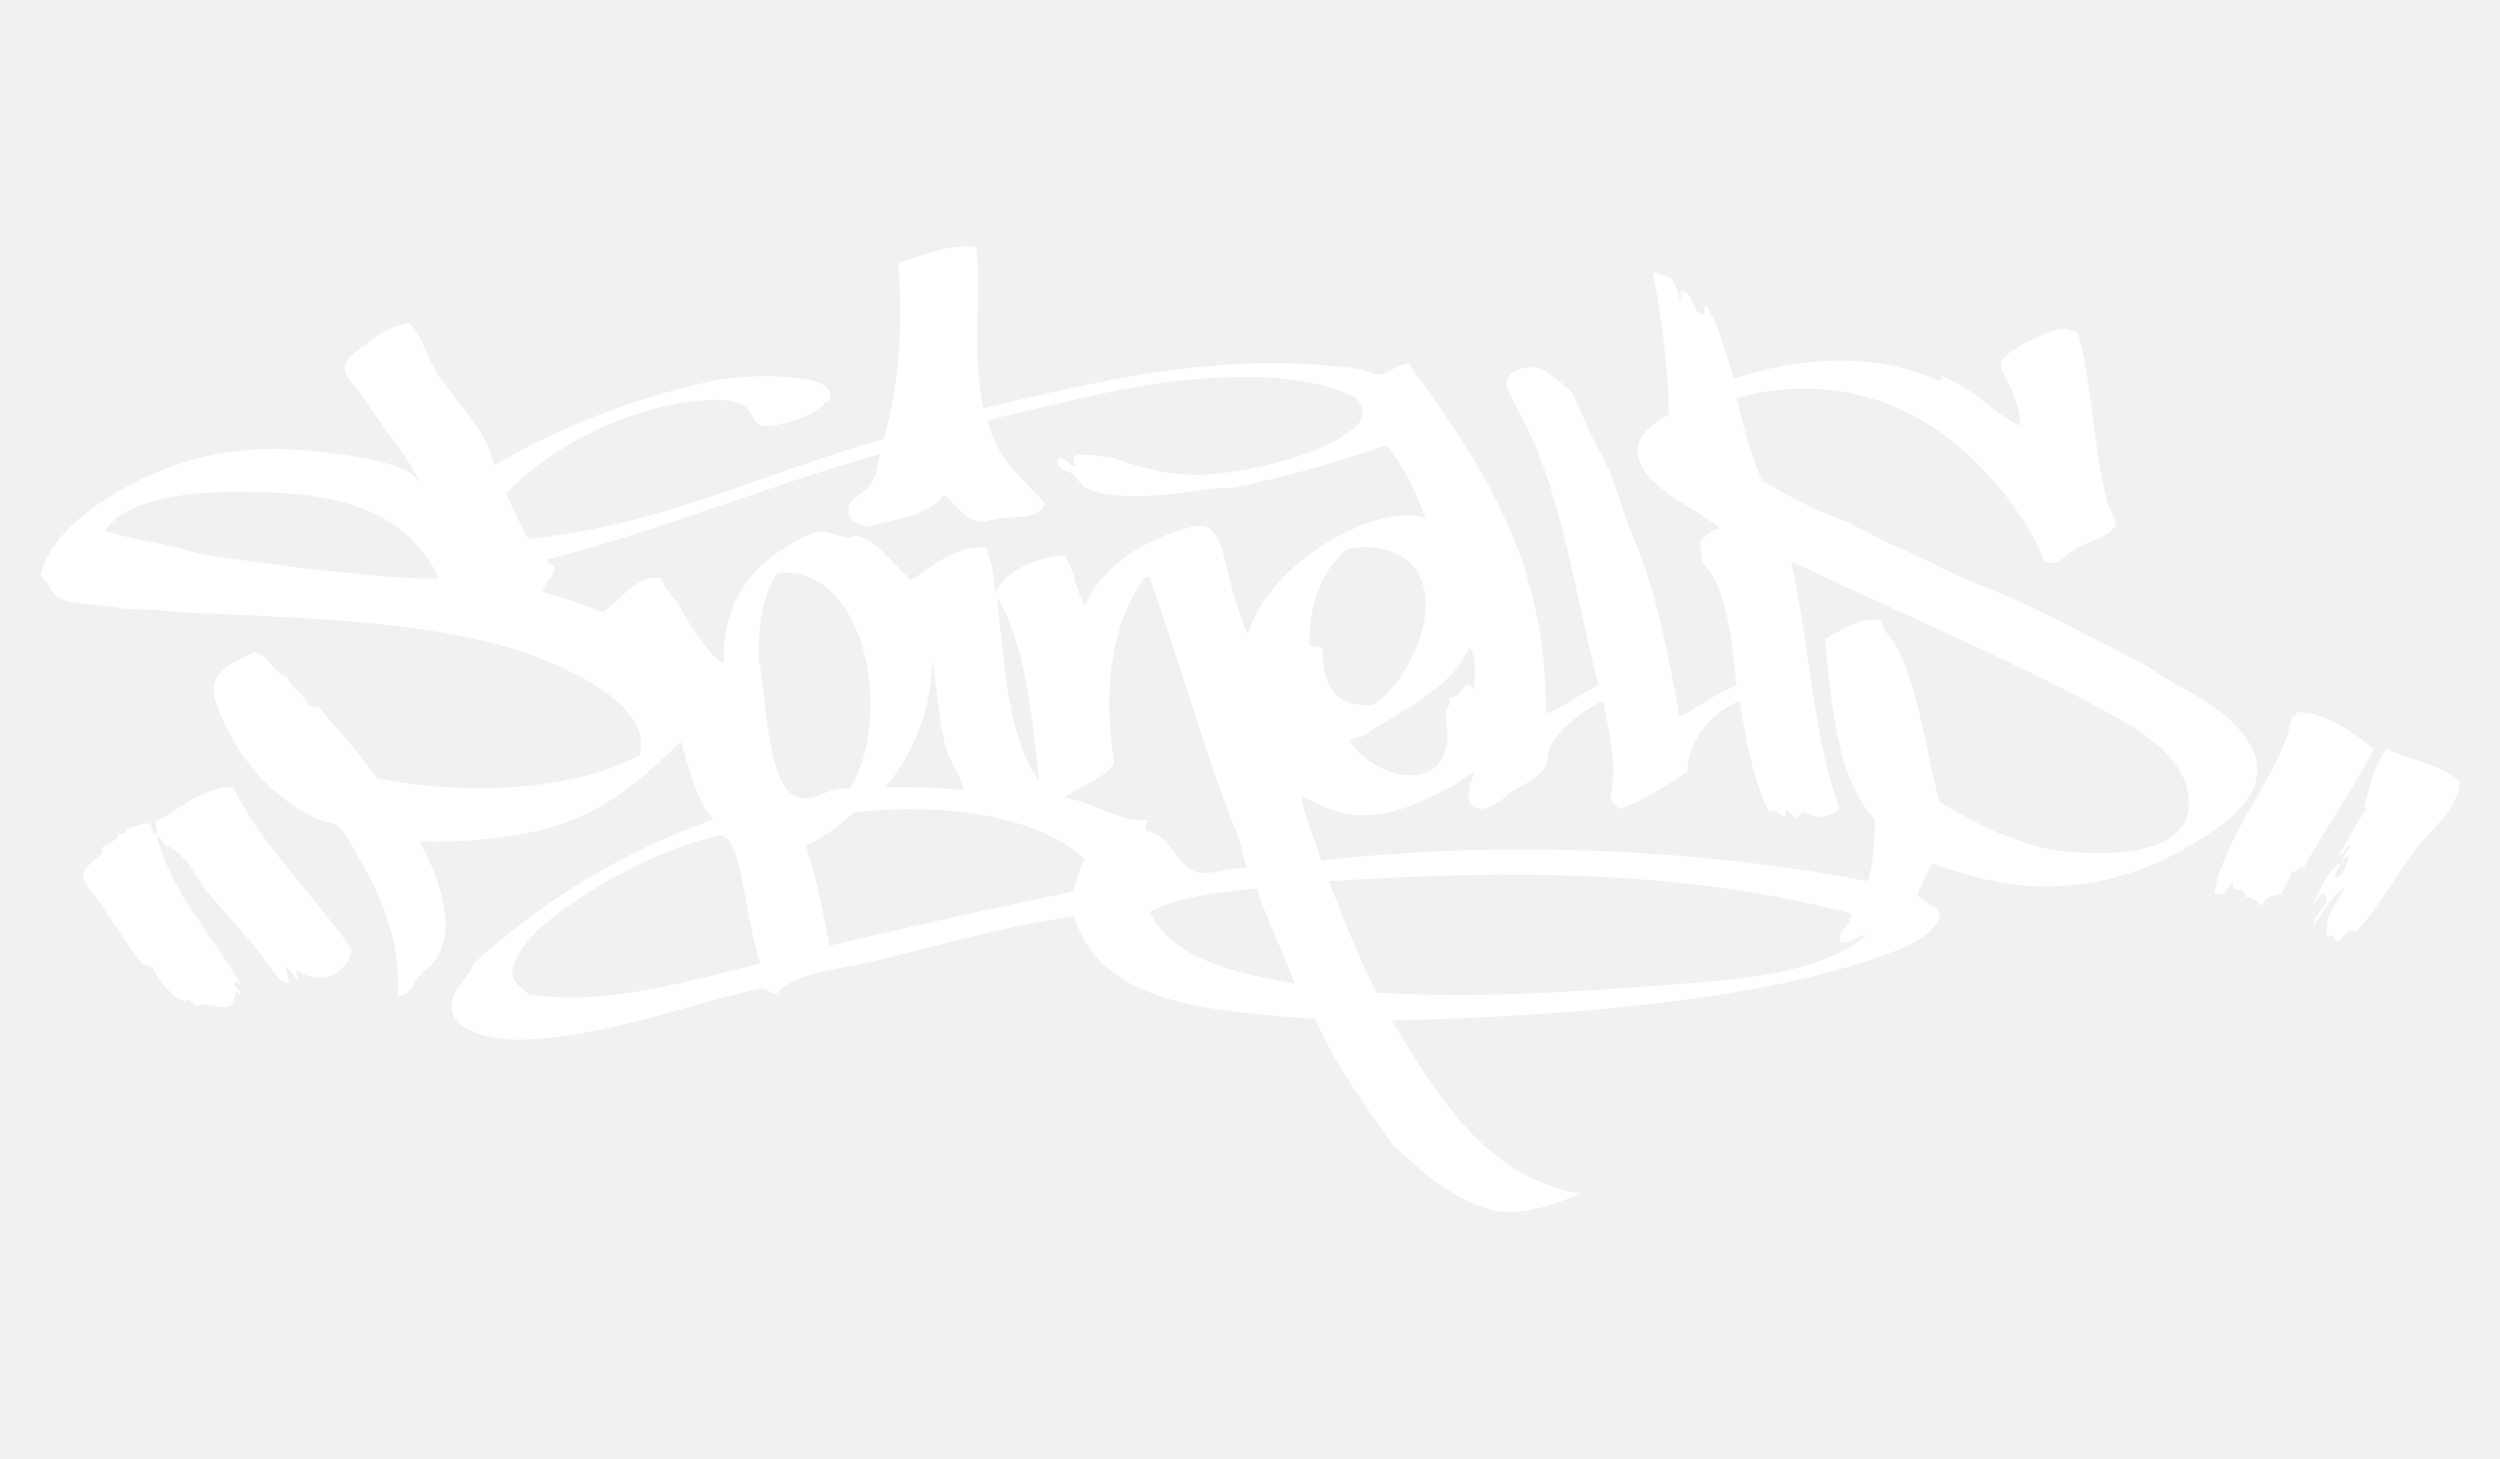
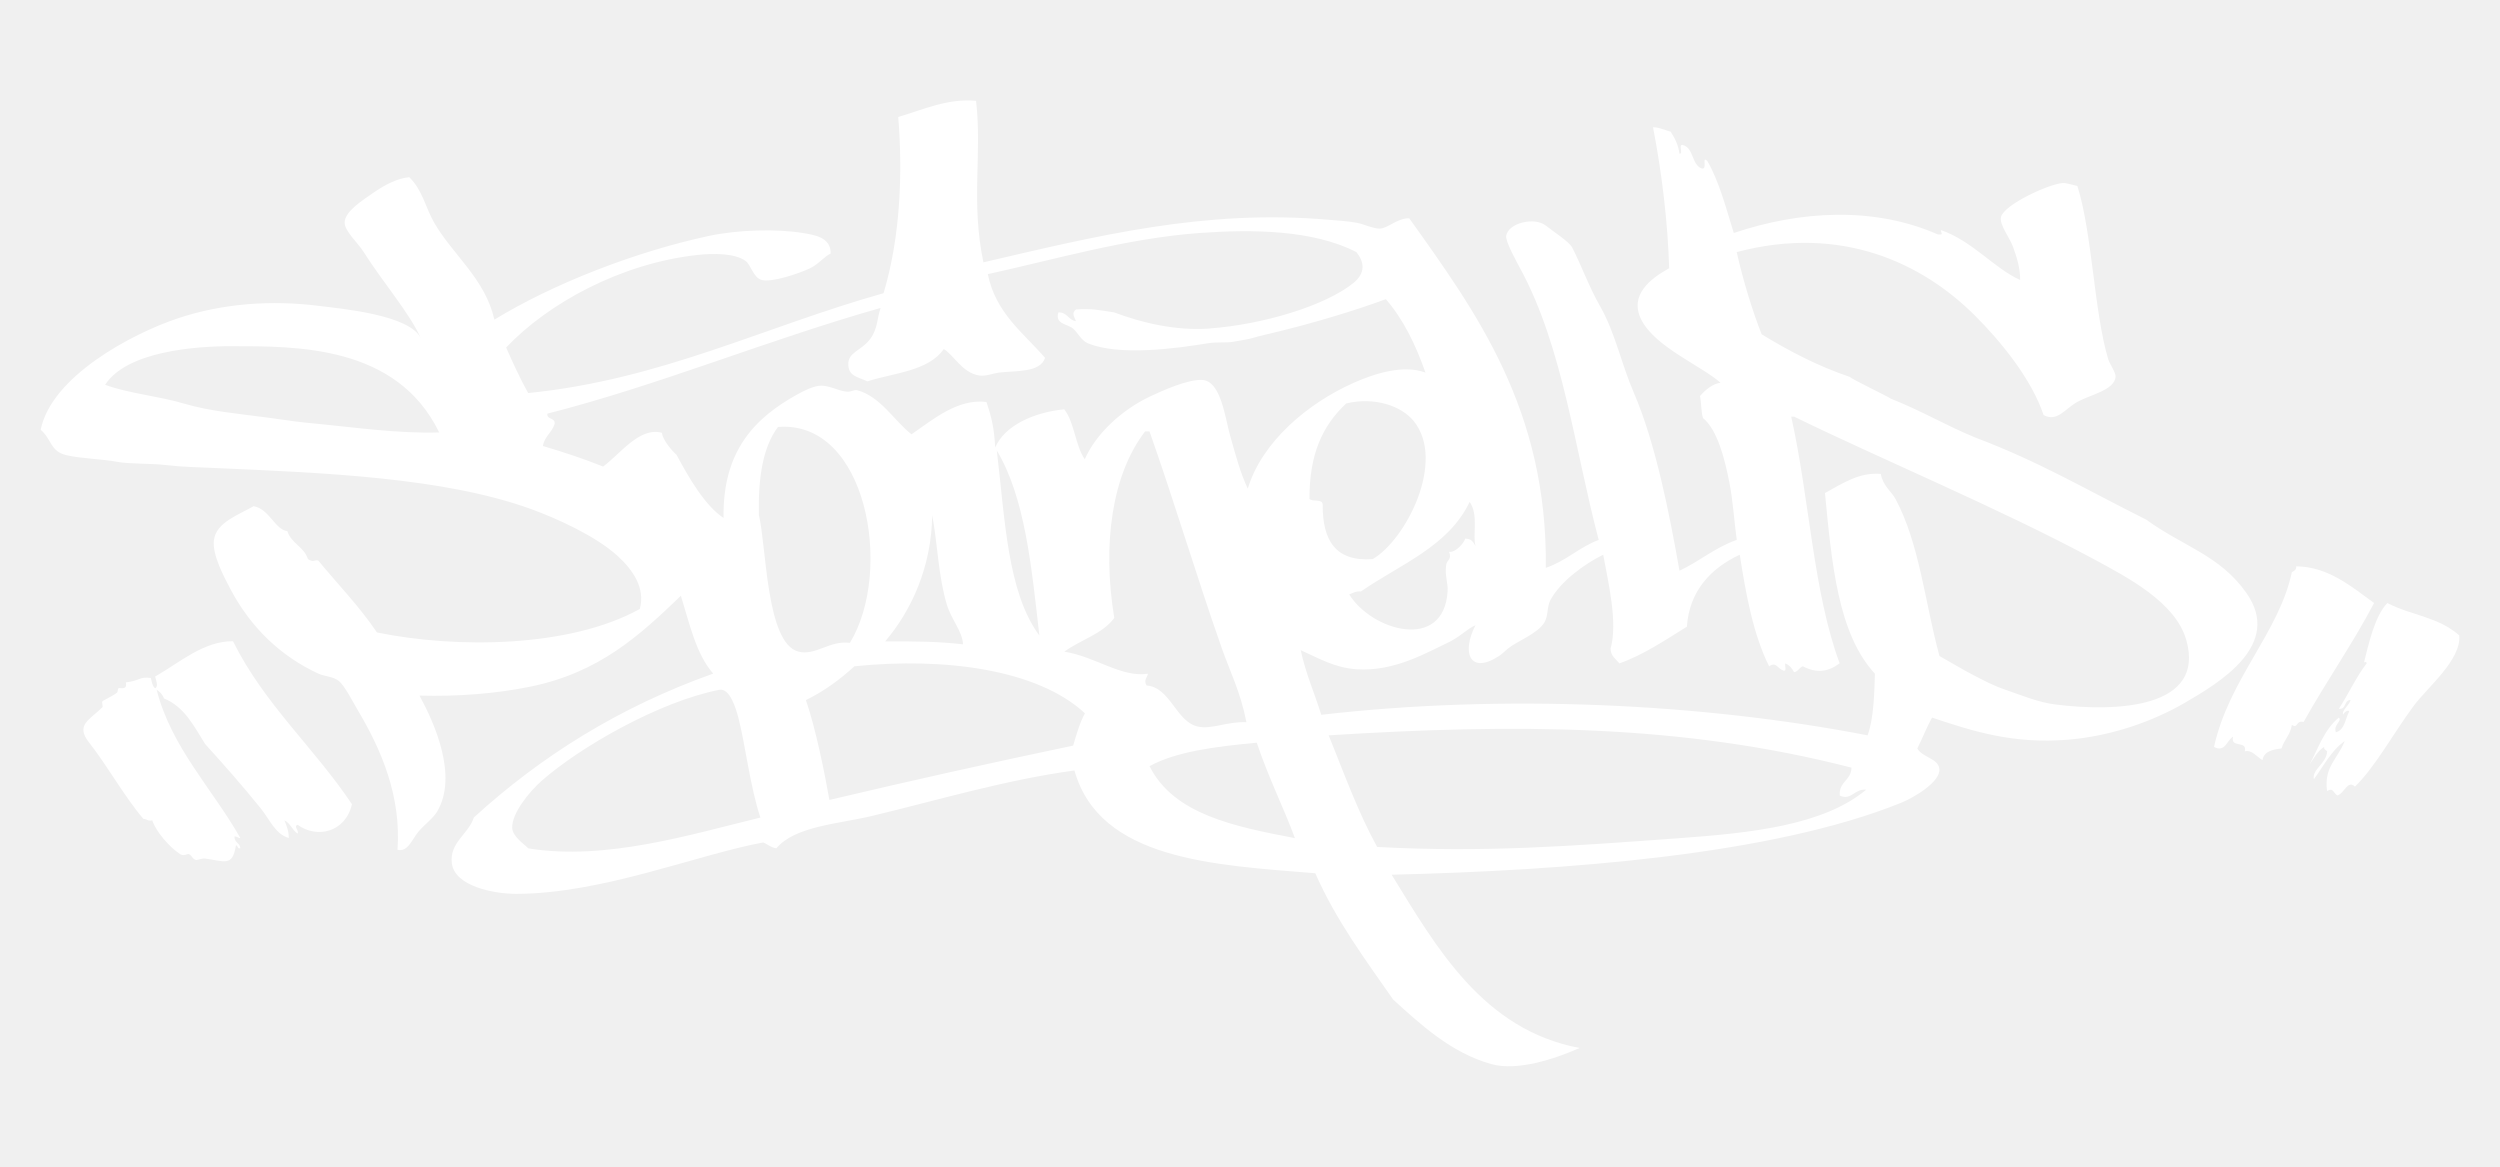
- <svg xmlns="http://www.w3.org/2000/svg" id="Layer_1" data-name="Layer 1" viewBox="0 0 960 560">
+ <svg xmlns="http://www.w3.org/2000/svg" id="Layer_1" data-name="Layer 1" viewBox="0 0 960 448">
  <defs>
    <style>
      .cls-1 {
        fill: #fff;
        fill-rule: evenodd;
      }
    </style>
  </defs>
-   <path class="cls-1" d="m374.81,94.71c2.37,20.59-2.07,38.56,2.82,62.03,43.49-10.14,85.18-20.5,132.52-16.35,3.3.29,7.1.48,10.71,1.13,2.87.51,6.3,2.3,9.02,2.26,2.99-.05,6.82-4.11,11.28-3.95,25.77,36.14,53.09,73.49,52.44,134.21,7.75-2.59,12.78-7.9,20.3-10.72-9.19-34.72-13.72-73.77-29.89-103.76-1.81-3.36-5.96-10.88-5.64-12.97.78-5.08,11.02-7.36,15.23-3.95,2.56,2.08,8.93,6.08,10.15,8.46,3.48,6.76,6.33,14.85,10.72,22.56,5.82,10.22,8.05,21.9,12.97,33.27,8.29,19.18,13.68,46.61,17.48,68.23,7.68-3.6,13.64-8.91,21.99-11.84-.96-6.95-1.42-14.8-2.82-21.99-1.88-9.66-4.76-20.43-10.15-24.81-.74-2.45-.6-5.79-1.13-8.46,2.14-2.5,5.08-4.8,7.89-5.07-7.4-6.56-25.18-13.73-30.45-24.25-4.71-9.39,3.37-15.67,10.71-19.74-.53-17.58-2.78-36.55-6.2-54.13,2.19-.04,3.67.84,6.77,1.69,1.54,2.41,2.94,4.95,3.38,8.46,1.6.09-.47-3.48,1.13-3.38,4.43,1.02,3.44,7.46,7.33,9.02,2.53.77-.12-5.13,2.25-2.82,4.62,7.98,7.16,18.03,10.15,27.63,25.5-8.58,53.8-10.26,78.38.56,2.29.16,1.27-.21,1.13-1.69,12.12,4.16,20.48,14.71,30.45,19.17.04-4.35-1.14-8.41-2.82-12.97-1.22-3.3-5.28-8.36-4.51-11.28,1.23-4.69,18.26-12.6,23.68-12.97,1.42-.1,4.49.91,5.64,1.13,5.71,18.09,6.41,48.54,11.84,66.54.53,1.75,2.98,5.12,2.82,6.77-.51,5.15-9.7,6.82-14.66,9.59-5,2.79-7.64,7.81-12.97,5.08-4.64-13.8-16.24-28.14-26.5-38.35-20.01-19.9-51.03-34.94-91.35-24.25,2.43,10.98,6.29,23.32,9.58,31.58,10.41,6.32,21.33,12.13,33.84,16.35.92.96,14.73,7.55,15.79,8.37,11.99,4.74,21.16,10.32,32.51,14.96,24.56,9.27,41.8,19.61,65.53,31.48,14.36,10.42,28.13,13.57,38.42,28.09,14.18,20-10.36,34.56-23.68,42.29-11.76,6.83-27.55,12.66-44.55,14.1-21.39,1.81-36.8-3.27-52.44-8.46-2.07,3.75-3.69,7.97-5.64,11.84,1.84,3.47,8.06,3.76,8.46,7.89.48,4.99-9.91,11.05-14.66,12.97-49.53,20.05-128.5,26.01-195.67,27.63,17.18,27.91,35.05,59.55,72.18,66.54-9.94,4.38-24.05,8.91-33.83,6.2-15.62-4.32-27.51-15.51-37.78-24.81-10.72-15.41-21.9-30.35-29.89-48.49-39.09-3.16-82.85-5.13-92.48-39.47-26.82,3.66-52.42,11.41-77.82,17.48-12.81,3.06-29.52,3.89-36.65,12.41-2.15-.29-3.31-1.57-5.08-2.25-25.37,4.71-61.74,19.67-94.74,19.74-8.44.02-23.76-2.81-24.81-11.84-.92-7.91,6.45-11.12,8.46-17.48,25.65-23.41,55.73-42.39,91.92-55.26-6.6-7.5-9.07-19.12-12.41-29.89-15.72,15.11-31.24,29.54-58.08,34.96-13.06,2.64-27.46,3.78-42.29,3.38,5.81,10.67,14.83,30.88,6.77,44.55-1.57,2.65-5.17,5.2-7.33,7.89-2.37,2.96-3.99,7.74-7.89,6.77,1.47-20.64-6.23-38.45-15.23-53.57-1.98-3.32-5.09-9.52-7.33-11.28-2.22-1.74-5.54-1.73-7.89-2.82-14.16-6.56-25.91-17.52-33.84-32.7-2.28-4.37-6.96-12.97-6.2-18.61.92-6.8,9.46-9.61,15.23-12.97,6.14,1.11,8.15,9.01,12.97,9.59,1.47,4.73,6.41,5.99,7.89,10.71,2.16,1.48,2.47.2,3.95.56,7.57,9.16,15.82,17.63,22.56,27.63,30.46,6.25,74.05,5.89,100.94-9.02,2.2-8.05-2.72-15.03-8.46-20.3-8.4-7.7-23.54-14.52-33.27-18.05-33.66-12.2-79.97-13.95-121.8-15.79-6.28-.27-12.57-.4-18.61-1.13-5.39-.65-14.17-.37-18.52-1.22-5.49-1.07-14.11-1.25-19.61-2.58-6.19-1.5-5.55-6.12-9.8-9.74,4.16-20.51,34.92-36.8,52.4-42.7,17.4-5.88,36.36-7.17,54.51-4.86,8.26,1.05,35.19,3.4,39.13,12.6-4.08-9.53-14.73-21.74-21.99-33.27-2.36-3.74-7.32-8.02-7.33-11.28-.02-4.34,7.04-8.69,10.71-11.28,4.73-3.32,9.6-5.79,14.1-6.2,5.17,5.01,6.21,11.65,9.58,17.48,7.17,12.4,19.54,21.47,23.12,37.22,22.15-13.54,53.49-25.93,82.33-32.14,11.1-2.39,26.07-2.78,36.09-1.13,4.22.7,10.84,1.55,10.71,7.89-2.17.9-4.69,4.11-7.89,5.64-4.32,2.06-14.78,5.56-18.61,4.51-3.23-.89-4.12-5.85-6.2-7.33-4.06-2.88-11.89-3-18.61-2.26-29.14,3.23-57.14,18.44-73.31,35.53,2.65,6,5.36,11.94,8.46,17.48,51.04-5.11,90.41-25.4,136.46-38.34,6.5-21.56,7.39-46.26,5.64-67.67,9.78-2.88,19.01-7.22,29.89-6.2m89.66,87.41c20.53-1.49,44.57-8.77,55.26-17.48,4.73-3.85,4.18-8.06,1.13-11.84-16.66-8.58-40.03-8.81-60.34-7.33-27.89,2.03-55.82,10.25-81.2,15.79,3.06,14.99,13.6,22.49,21.99,32.14-1.88,5.78-11.29,4.89-17.48,5.64-2.88.35-5.2,1.56-7.89,1.13-6.46-1.04-9.74-7.92-13.54-10.15-5.84,8.53-19.59,9.24-29.32,12.41-3.86-1.77-7.06-2.01-7.33-6.2-.33-5.08,4.97-5.4,8.46-10.15,2.9-3.95,2.52-7.8,3.95-11.84-43.51,12.32-85,29.65-128,40.6-.19,2.44,3.13,1.39,2.82,3.95-1.03,3.3-3.89,4.75-4.51,8.46,7.97,2.37,15.75,4.92,23.12,7.9,6.65-4.88,13.97-15.31,22.56-12.97.29,2.48,3.25,6.29,5.64,8.46,4.79,8.94,10.92,19.51,18.05,24.25-.42-25.96,12.22-38.5,28.2-47.37,2.37-1.31,5.82-3.08,8.46-3.38,3.67-.42,7.15,1.93,10.71,2.26,1.61.15,2.73-.88,3.95-.56,8.93,2.33,14.29,11.84,20.86,16.92,8.45-5.84,17.84-13.77,28.76-12.41,1.98,5.8,2.93,9.73,3.38,17.48,3.63-8.51,15.04-13.55,26.5-14.66,3.99,5.04,4.2,13.85,7.89,19.17,4.25-9.67,14.06-18.97,25.38-24.25,4.22-1.97,14.13-6.51,19.74-6.2,7.21.4,8.76,14.56,10.71,21.43,2.29,8.04,3.93,14.35,6.77,20.3,5.42-17.95,22.94-32.73,40.6-40.6,8.07-3.6,19.15-7.13,27.63-3.95-3.77-10.71-8.48-20.46-15.22-28.2-12.63,4.68-28.32,9.26-41.17,12.41-4.24,1.04-6.44,1.46-10.46,2.63-1.39.41-5.54,1.06-7.02,1.32-2.72.47-6.29.02-9.58.56-12.74,2.1-34.27,4.95-46.24,0-2.46-1.01-4.16-4.47-5.64-5.64-2.38-1.89-6.98-1.64-5.64-6.2,3.47-.09,3.8,2.96,6.77,3.38-.7-1.74-1.79-3.11,0-4.51,6.3-.47,9.08.33,14.66,1.13,10.46,3.94,23.58,7.15,36.65,6.2m-375.56,6.77c-13.77,0-40.21,1.91-48.57,14.84,9.38,3.39,20.55,4.31,30.35,7.22,10.23,3.03,21.51,3.93,32.12,5.38,11.01,1.5,10.12,1.54,21.16,2.58,10.51.99,28.9,3.61,44.66,3.11-16.28-33.55-54.89-33.12-79.72-33.12m438.16,81.77c12.73-7.35,28.24-37.59,15.79-53.01-4.71-5.82-15.07-9.41-25.94-6.77-9.26,8.66-14.16,19.69-14.1,36.65,1.18,1.27,5.08-.19,5.08,2.26-.1,13.45,4.77,21.92,19.17,20.86m179.32,40.04c-4.51,3.3-8.78,3.88-14.1,1.13-1.47.41-1.73,2.03-3.38,2.25-.78-1.47-1.79-2.72-3.38-3.38-.31.82.66,2.92-.56,2.82-2.63-.86-2.88-3.62-5.64-1.69-6.02-12.02-8.86-27.23-11.28-42.86-11.05,5.11-19.42,13.99-20.3,27.63-8.45,5.25-16.93,10.96-25.94,14.1-1.32-1.69-3.28-2.73-3.38-5.64,2.86-9.93-.89-25.56-2.82-36.09-7.26,3.57-16.54,10.35-20.3,17.48-1.34,2.54-.74,5.87-2.25,8.46-2.6,4.44-10.44,7.15-14.1,10.15-1.12.92-2.06,1.96-3.38,2.82-11.07,7.2-14.52-1.1-9.02-11.84-3.58,1.68-4.5,3.37-9.58,6.2-8.97,4.22-21.44,11.71-36.09,10.72-8.46-.57-14.72-4.34-21.43-7.33,1.91,8.99,5.31,16.5,7.89,24.81,69.85-8.05,146.2-4.44,209.77,7.89,2.41-6.2,2.64-17.08,2.82-23.68-14.2-15.31-16.58-42.44-19.17-69.36,7.02-3.88,13.37-8.08,21.43-7.33.87,4.65,4.03,6.61,5.64,9.58,9.32,17.28,11.43,40.57,16.91,60.34,3.82,2.1,8.8,5.18,13.39,7.52,3.8,1.94,7.08,3.77,11.99,5.45,6.53,2.24,12.56,4.81,19.18,5.64,23.4,2.94,57.73,1.48,50.19-24.81-4.14-14.44-22.32-23.89-35.53-31.02-35.79-19.29-81.97-38.53-115.03-54.7h-1.13c7.08,31.78,8.41,67.24,18.61,94.74m-407.7-90.79c-5.89,7.83-7.63,19.81-7.33,33.84,2.93,11.77,2.72,49.32,15.22,52.44,6.61,1.65,11.8-4.37,19.74-3.38,16.75-27.48,6.58-85.69-27.63-82.89m170.3,84.59c-9.74-27.77-17.97-55.52-27.63-82.89h-1.69c-12.73,16.54-16.51,43.37-11.84,71.62-4.51,6.21-13.02,8.41-19.18,12.97,11.87,1.83,21.92,10.04,32.14,8.46-.51,1.78-1.7,2.48-.56,4.51,9.23.72,11.28,13.95,19.74,15.79,5.4,1.17,11.2-2.02,18.61-1.69-2.34-11.81-6.27-19.3-9.59-28.76m-69.92-4.51c-3-26.14-5.43-52.84-16.35-71.05,3.15,25.98,3.97,54.3,16.35,71.05m123.49-16.92c-2.07-.19-3.13.63-4.51,1.13,8.73,14.07,36.3,21.95,37.78-1.13.22-3.42-1.14-5.91-.56-10.15.28-2.07,2.3-2.1,1.13-5.08,2.4.38,5.69-3.26,6.2-5.08,2.21.13,2.72.75,3.95,2.82-1.21-3.99,1.26-11.99-2.26-16.92-8.16,17.21-26.76,23.99-41.73,34.4m-182.7,19.17c11.59-.02,20.04,0,29.89,1.13-.24-5.04-4.39-9.29-6.2-15.23-3.28-10.71-3.59-23.67-5.64-34.4-.22,19.82-7.97,36.67-18.04,48.49m-11.84,9.59c-5.5,5.02-11.54,9.51-18.61,12.97,3.91,11.34,7.28,28.53,9.02,38.34,30.84-7.32,62.06-14.26,93.61-20.87,1.27-4.36,2.53-8.75,4.51-12.41-18.07-16.8-53.81-21.62-88.53-18.04m-44.55,19.74c-.96-3.67-3.31-11.5-7.33-10.71-23.09,4.54-53.52,21.99-68.23,34.96-4.73,4.17-11.49,12.48-11.28,18.04.13,3.38,4.63,6.27,6.2,7.89,29.69,4.8,62.15-5.28,89.1-11.84-3.88-11.48-5.85-28.37-8.46-38.34m226.69,6.77c5.9,14.59,11.32,29.66,18.61,42.86,41.31,2.23,74.64-.36,116.16-3.38,26.92-1.96,55.15-4.82,71.62-18.61-4.5-.46-5.78,4.35-10.15,2.25-.37-5.44,4.41-5.74,4.51-10.71-65.33-16.84-129.67-16.86-200.75-12.41m-68.8,11.84c9.3,18.52,32.48,23.16,55.83,27.63-4.06-11.04-10.18-23.29-14.66-36.65-15.82,1.5-30.9,3.37-41.17,9.02" />
-   <path class="cls-1" d="m911.65,287.56c-8.36,15.89-18.39,30.11-27.07,45.68-3.12-.75-2.01,2.72-4.51,1.13-.54,3.79-2.97,5.68-3.95,9.02-2.47.38-6.76.72-7.33,4.51-2.32-1.36-4-4.05-6.77-3.39,1.01-4.39-5.71-1.05-4.51-5.64-2.37,1.34-3.07,6.23-7.33,3.95,5.72-26.03,24.99-43.94,29.89-67.1.82-.49,1.79-.85,1.69-2.25,12.39.1,21.57,8.08,29.89,14.1" />
-   <path class="cls-1" d="m900.37,340.57c-5.19,3.64-8.09,9.58-11.84,14.66-.81-3.83,4.87-6.02,5.08-10.71-.37-.57-1.3-.58-1.13-1.69-2.58,1.56-3.95,4.33-5.64,6.77,3.13-5.61,5.51-13.35,11.28-18.05,1.38,1.42-2.22,2.63-1.13,5.64,3.41-.92,3.55-5.1,5.07-7.89-.05-1.07-2.2.35-2.25,1.13-.85-1.44,2.36-3.63,2.82-5.64-2.63,0-1.5,3.77-4.51,3.38,3.72-5.69,6.61-12.18,10.71-17.48-.14-.71-1.12-.57-1.13,0,1.89-7.48,4.11-17.92,9.02-23.12,9.76,4.96,19.45,5.24,27.63,12.41.84,9.4-12.11,19.83-17.48,27.07-8.04,10.82-14.52,23.13-22.56,31.01-2.89-2.72-4,2.61-6.77,3.39-1.5-.87-1.54-3.2-3.95-1.69-1.27-9.28,4.03-12.2,6.77-19.17" />
-   <path class="cls-1" d="m135.15,364.82c-2.49,10.81-13.48,13.32-20.87,7.89-1.71.7.61,1.94,0,3.38-2.08-1.3-2.77-4-5.07-5.08.81,2.01,1.68,3.96,1.69,6.77-5.19-1.46-7.31-7.05-10.71-11.28-6.83-8.5-14.25-16.88-21.43-24.81-4.28-6.81-7.89-14.28-15.79-17.48-.54-1.52-1.58-2.55-2.82-3.38,5.61,22.18,21.44,38.08,32.14,56.96-1.01.07-1.19-.69-2.25-.56-.12,2.37,2.14,2.37,2.25,4.51-1.25.31-.8-1.08-1.69-1.13-1.31,8.37-4.32,6.07-11.84,5.08-1.09-.15-3.05.62-3.38.56-1.48-.27-1.66-1.77-2.82-2.26-.56-.24-1.95.93-3.38,0-4.23-2.73-9.37-8.82-10.71-12.97-1.73.41-2.06-.57-3.39-.56-6.92-7.97-14.19-20.91-20.86-29.32-5.37-6.76.15-8.64,5.07-13.53.38-.38-.31-1.8,0-2.26.32-.46,3.92-1.97,5.64-3.38.35-.29.28-1.49.56-1.69.51-.35,3.54,1.02,2.82-2.25,5.21-.53,5.24-2.3,9.59-1.69.44,1.44.56,3.2,1.69,3.95,1.45-.77.13-3.45,0-4.51,9.21-5.24,18.7-13.71,29.89-13.54,11.96,24.13,31.22,40.96,45.68,62.59" />
+   <path class="cls-1" d="m374.81,38.71c2.37,20.59-2.07,38.56,2.82,62.03,43.49-10.14,85.18-20.5,132.52-16.35,3.3.29,7.1.48,10.71,1.13,2.87.51,6.3,2.3,9.02,2.26,2.99-.05,6.82-4.11,11.28-3.95,25.77,36.14,53.09,73.49,52.44,134.21,7.75-2.59,12.78-7.9,20.3-10.72-9.19-34.72-13.72-73.77-29.89-103.76-1.81-3.36-5.96-10.88-5.64-12.97.78-5.08,11.02-7.36,15.23-3.95,2.56,2.08,8.93,6.08,10.15,8.46,3.48,6.76,6.33,14.85,10.72,22.56,5.82,10.22,8.05,21.9,12.97,33.27,8.29,19.18,13.68,46.61,17.48,68.23,7.68-3.6,13.64-8.91,21.99-11.84-.96-6.95-1.42-14.8-2.82-21.99-1.88-9.66-4.76-20.43-10.15-24.81-.74-2.45-.6-5.79-1.13-8.46,2.14-2.5,5.08-4.8,7.89-5.07-7.4-6.56-25.18-13.73-30.45-24.25-4.71-9.39,3.37-15.67,10.71-19.74-.53-17.58-2.78-36.55-6.2-54.13,2.19-.04,3.67.84,6.77,1.69,1.54,2.41,2.94,4.95,3.38,8.46,1.6.09-.47-3.48,1.13-3.38,4.43,1.02,3.44,7.46,7.33,9.02,2.53.77-.12-5.13,2.25-2.82,4.62,7.98,7.16,18.03,10.15,27.63,25.5-8.58,53.8-10.26,78.38.56,2.29.16,1.27-.21,1.13-1.69,12.12,4.16,20.48,14.71,30.45,19.17.04-4.35-1.14-8.41-2.82-12.97-1.22-3.3-5.28-8.36-4.51-11.28,1.23-4.69,18.26-12.6,23.68-12.97,1.42-.1,4.49.91,5.64,1.13,5.71,18.09,6.41,48.54,11.84,66.54.53,1.75,2.98,5.12,2.82,6.77-.51,5.15-9.7,6.82-14.66,9.59-5,2.79-7.64,7.81-12.97,5.08-4.64-13.8-16.24-28.14-26.5-38.35-20.01-19.9-51.03-34.94-91.35-24.25,2.43,10.98,6.29,23.32,9.58,31.58,10.41,6.32,21.33,12.13,33.84,16.35.92.96,14.73,7.55,15.79,8.37,11.99,4.74,21.16,10.32,32.51,14.96,24.56,9.27,41.8,19.61,65.53,31.48,14.36,10.42,28.13,13.57,38.42,28.09,14.18,20-10.36,34.56-23.68,42.29-11.76,6.83-27.55,12.66-44.55,14.1-21.39,1.81-36.8-3.27-52.44-8.46-2.07,3.75-3.69,7.97-5.64,11.84,1.84,3.47,8.06,3.76,8.46,7.89.48,4.99-9.91,11.05-14.66,12.97-49.53,20.05-128.5,26.01-195.67,27.63,17.18,27.91,35.05,59.55,72.18,66.54-9.94,4.38-24.05,8.91-33.83,6.2-15.62-4.32-27.51-15.51-37.78-24.81-10.72-15.41-21.9-30.35-29.89-48.49-39.09-3.16-82.85-5.13-92.48-39.47-26.82,3.66-52.42,11.41-77.82,17.48-12.81,3.06-29.52,3.89-36.65,12.41-2.15-.29-3.31-1.57-5.08-2.25-25.37,4.71-61.74,19.67-94.74,19.74-8.44.02-23.76-2.81-24.81-11.84-.92-7.91,6.45-11.12,8.46-17.48,25.65-23.41,55.73-42.39,91.92-55.26-6.6-7.5-9.07-19.12-12.41-29.89-15.72,15.11-31.24,29.54-58.08,34.96-13.06,2.64-27.46,3.78-42.29,3.38,5.81,10.67,14.83,30.88,6.77,44.55-1.57,2.65-5.17,5.2-7.33,7.89-2.37,2.96-3.99,7.74-7.89,6.77,1.47-20.64-6.23-38.45-15.23-53.57-1.98-3.32-5.09-9.52-7.33-11.28-2.22-1.74-5.54-1.73-7.89-2.82-14.16-6.56-25.91-17.52-33.84-32.7-2.28-4.37-6.96-12.97-6.2-18.61.92-6.8,9.46-9.61,15.23-12.97,6.14,1.11,8.15,9.01,12.97,9.59,1.47,4.73,6.41,5.99,7.89,10.71,2.16,1.48,2.47.2,3.95.56,7.57,9.16,15.82,17.63,22.56,27.63,30.46,6.25,74.05,5.89,100.94-9.02,2.2-8.05-2.72-15.03-8.46-20.3-8.4-7.7-23.54-14.52-33.27-18.05-33.66-12.2-79.97-13.95-121.8-15.79-6.28-.27-12.57-.4-18.61-1.13-5.39-.65-14.17-.37-18.52-1.22-5.49-1.07-14.11-1.25-19.61-2.58-6.19-1.5-5.55-6.12-9.8-9.74,4.16-20.51,34.92-36.8,52.4-42.7,17.4-5.88,36.36-7.17,54.51-4.86,8.26,1.05,35.19,3.4,39.13,12.6-4.08-9.53-14.73-21.74-21.99-33.27-2.36-3.74-7.32-8.02-7.33-11.28-.02-4.34,7.04-8.69,10.71-11.28,4.73-3.32,9.6-5.79,14.1-6.2,5.17,5.01,6.21,11.65,9.58,17.48,7.17,12.4,19.54,21.47,23.12,37.22,22.15-13.54,53.49-25.93,82.33-32.14,11.1-2.39,26.07-2.78,36.09-1.13,4.22.7,10.84,1.55,10.71,7.89-2.17.9-4.69,4.11-7.89,5.64-4.32,2.06-14.78,5.56-18.61,4.51-3.23-.89-4.12-5.85-6.2-7.33-4.06-2.88-11.89-3-18.61-2.26-29.14,3.23-57.14,18.44-73.31,35.53,2.65,6,5.36,11.94,8.46,17.48,51.04-5.11,90.41-25.4,136.46-38.34,6.5-21.56,7.39-46.26,5.64-67.67,9.78-2.88,19.01-7.22,29.89-6.2m89.66,87.41c20.53-1.49,44.57-8.77,55.26-17.48,4.73-3.85,4.18-8.06,1.13-11.84-16.66-8.58-40.03-8.81-60.34-7.33-27.89,2.03-55.82,10.25-81.2,15.79,3.06,14.99,13.6,22.49,21.99,32.14-1.88,5.78-11.29,4.89-17.48,5.64-2.88.35-5.2,1.56-7.89,1.13-6.46-1.04-9.74-7.92-13.54-10.15-5.84,8.53-19.59,9.24-29.32,12.41-3.86-1.77-7.06-2.01-7.33-6.2-.33-5.08,4.97-5.4,8.46-10.15,2.9-3.95,2.52-7.8,3.95-11.84-43.51,12.32-85,29.65-128,40.6-.19,2.44,3.13,1.39,2.82,3.95-1.03,3.3-3.89,4.75-4.51,8.46,7.97,2.37,15.75,4.92,23.12,7.9,6.65-4.88,13.97-15.31,22.56-12.97.29,2.48,3.25,6.29,5.64,8.46,4.79,8.94,10.92,19.51,18.05,24.25-.42-25.96,12.22-38.5,28.2-47.37,2.37-1.31,5.82-3.08,8.46-3.38,3.67-.42,7.15,1.93,10.71,2.26,1.61.15,2.73-.88,3.95-.56,8.93,2.33,14.29,11.84,20.86,16.92,8.45-5.84,17.84-13.77,28.76-12.41,1.98,5.8,2.93,9.73,3.38,17.48,3.63-8.51,15.04-13.55,26.5-14.66,3.99,5.04,4.2,13.85,7.89,19.17,4.25-9.67,14.06-18.97,25.38-24.25,4.22-1.97,14.13-6.51,19.74-6.2,7.21.4,8.76,14.56,10.71,21.43,2.29,8.04,3.93,14.35,6.77,20.3,5.42-17.95,22.94-32.73,40.6-40.6,8.07-3.6,19.15-7.13,27.63-3.95-3.77-10.71-8.48-20.46-15.22-28.2-12.63,4.68-28.32,9.26-41.17,12.41-4.24,1.04-6.44,1.46-10.46,2.63-1.39.41-5.54,1.06-7.02,1.32-2.72.47-6.29.02-9.58.56-12.74,2.1-34.27,4.95-46.24,0-2.46-1.01-4.16-4.47-5.64-5.64-2.38-1.89-6.98-1.64-5.64-6.2,3.47-.09,3.8,2.96,6.77,3.38-.7-1.74-1.79-3.11,0-4.51,6.3-.47,9.08.33,14.66,1.13,10.46,3.94,23.58,7.15,36.65,6.2m-375.56,6.77c-13.77,0-40.21,1.91-48.57,14.84,9.38,3.39,20.55,4.31,30.35,7.22,10.23,3.03,21.51,3.93,32.12,5.38,11.01,1.5,10.12,1.54,21.16,2.58,10.51.99,28.9,3.61,44.66,3.11-16.28-33.55-54.89-33.12-79.72-33.12m438.16,81.77c12.73-7.35,28.24-37.59,15.79-53.01-4.71-5.82-15.07-9.41-25.94-6.77-9.26,8.66-14.16,19.69-14.1,36.65,1.18,1.27,5.08-.19,5.08,2.26-.1,13.45,4.77,21.92,19.17,20.86m179.32,40.04c-4.51,3.3-8.78,3.88-14.1,1.13-1.47.41-1.73,2.03-3.38,2.25-.78-1.47-1.79-2.72-3.38-3.38-.31.82.66,2.92-.56,2.82-2.63-.86-2.88-3.62-5.64-1.69-6.02-12.02-8.86-27.23-11.28-42.86-11.05,5.11-19.42,13.99-20.3,27.63-8.45,5.25-16.93,10.96-25.94,14.1-1.32-1.69-3.28-2.73-3.38-5.64,2.86-9.93-.89-25.56-2.82-36.09-7.26,3.57-16.54,10.35-20.3,17.48-1.34,2.54-.74,5.87-2.25,8.46-2.6,4.44-10.44,7.15-14.1,10.15-1.12.92-2.06,1.96-3.38,2.82-11.07,7.2-14.52-1.1-9.02-11.84-3.58,1.68-4.5,3.37-9.58,6.2-8.97,4.22-21.44,11.71-36.09,10.72-8.46-.57-14.72-4.34-21.43-7.33,1.91,8.99,5.31,16.5,7.89,24.81,69.85-8.05,146.2-4.44,209.77,7.89,2.41-6.2,2.64-17.08,2.82-23.68-14.2-15.31-16.58-42.44-19.17-69.36,7.02-3.88,13.37-8.08,21.43-7.33.87,4.65,4.03,6.61,5.64,9.58,9.32,17.28,11.43,40.57,16.91,60.34,3.82,2.1,8.8,5.18,13.39,7.52,3.8,1.94,7.08,3.77,11.99,5.45,6.53,2.24,12.56,4.81,19.18,5.64,23.4,2.94,57.73,1.48,50.19-24.81-4.14-14.44-22.32-23.89-35.53-31.02-35.79-19.29-81.97-38.53-115.03-54.7h-1.13c7.08,31.78,8.41,67.24,18.61,94.74m-407.7-90.79c-5.89,7.83-7.63,19.81-7.33,33.84,2.93,11.77,2.72,49.32,15.22,52.44,6.61,1.65,11.8-4.37,19.74-3.38,16.75-27.48,6.58-85.69-27.63-82.89m170.3,84.59c-9.74-27.77-17.97-55.52-27.63-82.89h-1.69c-12.73,16.54-16.51,43.37-11.84,71.62-4.51,6.21-13.02,8.41-19.18,12.97,11.87,1.83,21.92,10.04,32.14,8.46-.51,1.78-1.7,2.48-.56,4.51,9.23.72,11.28,13.95,19.74,15.79,5.4,1.17,11.2-2.02,18.61-1.69-2.34-11.81-6.27-19.3-9.59-28.76m-69.92-4.51c-3-26.14-5.43-52.84-16.35-71.05,3.15,25.98,3.97,54.3,16.35,71.05m123.49-16.92c-2.07-.19-3.13.63-4.51,1.13,8.73,14.07,36.3,21.95,37.78-1.13.22-3.42-1.14-5.91-.56-10.15.28-2.07,2.3-2.1,1.13-5.08,2.4.38,5.69-3.26,6.2-5.08,2.21.13,2.72.75,3.95,2.82-1.21-3.99,1.26-11.99-2.26-16.92-8.16,17.21-26.76,23.99-41.73,34.4m-182.7,19.17c11.59-.02,20.04,0,29.89,1.13-.24-5.04-4.39-9.29-6.2-15.23-3.28-10.71-3.59-23.67-5.64-34.4-.22,19.82-7.97,36.67-18.04,48.49m-11.84,9.59c-5.5,5.02-11.54,9.51-18.61,12.97,3.91,11.34,7.28,28.53,9.02,38.34,30.84-7.32,62.06-14.26,93.61-20.87,1.27-4.36,2.53-8.75,4.51-12.41-18.07-16.8-53.81-21.62-88.53-18.04m-44.55,19.74c-.96-3.67-3.31-11.5-7.33-10.71-23.09,4.54-53.52,21.99-68.23,34.96-4.73,4.17-11.49,12.48-11.28,18.04.13,3.38,4.63,6.27,6.2,7.89,29.69,4.8,62.15-5.28,89.1-11.84-3.88-11.48-5.85-28.37-8.46-38.34m226.69,6.77c5.9,14.59,11.32,29.66,18.61,42.86,41.31,2.23,74.64-.36,116.16-3.38,26.92-1.96,55.15-4.82,71.62-18.61-4.5-.46-5.78,4.35-10.15,2.25-.37-5.44,4.41-5.74,4.51-10.71-65.33-16.84-129.67-16.86-200.75-12.41m-68.8,11.84c9.3,18.52,32.48,23.16,55.83,27.63-4.06-11.04-10.18-23.29-14.66-36.65-15.82,1.5-30.9,3.37-41.17,9.02" />
+   <path class="cls-1" d="m911.65,231.56c-8.36,15.89-18.39,30.11-27.07,45.68-3.12-.75-2.01,2.72-4.51,1.13-.54,3.79-2.97,5.68-3.95,9.02-2.47.38-6.76.72-7.33,4.51-2.32-1.36-4-4.05-6.77-3.39,1.01-4.39-5.71-1.05-4.51-5.64-2.37,1.34-3.07,6.23-7.33,3.95,5.72-26.03,24.99-43.94,29.89-67.1.82-.49,1.79-.85,1.69-2.25,12.39.1,21.57,8.08,29.89,14.1" />
+   <path class="cls-1" d="m900.37,284.57c-5.19,3.64-8.09,9.58-11.84,14.66-.81-3.83,4.87-6.02,5.08-10.71-.37-.57-1.3-.58-1.13-1.69-2.58,1.56-3.95,4.33-5.64,6.77,3.13-5.61,5.51-13.35,11.28-18.05,1.38,1.42-2.22,2.63-1.13,5.64,3.41-.92,3.55-5.1,5.07-7.89-.05-1.07-2.2.35-2.25,1.13-.85-1.44,2.36-3.63,2.82-5.64-2.63,0-1.5,3.77-4.51,3.38,3.72-5.69,6.61-12.18,10.71-17.48-.14-.71-1.12-.57-1.13,0,1.89-7.48,4.11-17.92,9.02-23.12,9.76,4.96,19.45,5.24,27.63,12.41.84,9.4-12.11,19.83-17.48,27.07-8.04,10.82-14.52,23.13-22.56,31.01-2.89-2.72-4,2.61-6.77,3.39-1.5-.87-1.54-3.2-3.95-1.69-1.27-9.28,4.03-12.2,6.77-19.17" />
+   <path class="cls-1" d="m135.15,308.82c-2.49,10.81-13.48,13.32-20.87,7.89-1.71.7.61,1.94,0,3.38-2.08-1.3-2.77-4-5.07-5.08.81,2.01,1.68,3.96,1.69,6.77-5.19-1.46-7.31-7.05-10.71-11.28-6.83-8.5-14.25-16.88-21.43-24.81-4.28-6.81-7.89-14.28-15.79-17.48-.54-1.52-1.58-2.55-2.82-3.38,5.61,22.18,21.44,38.08,32.14,56.96-1.01.07-1.19-.69-2.25-.56-.12,2.37,2.14,2.37,2.25,4.51-1.25.31-.8-1.08-1.69-1.13-1.31,8.37-4.32,6.07-11.84,5.08-1.09-.15-3.05.62-3.38.56-1.48-.27-1.66-1.77-2.82-2.26-.56-.24-1.95.93-3.38,0-4.23-2.73-9.37-8.82-10.71-12.97-1.73.41-2.06-.57-3.39-.56-6.92-7.97-14.19-20.91-20.86-29.32-5.37-6.76.15-8.64,5.07-13.53.38-.38-.31-1.8,0-2.26.32-.46,3.92-1.97,5.64-3.38.35-.29.28-1.49.56-1.69.51-.35,3.54,1.02,2.82-2.25,5.21-.53,5.24-2.3,9.59-1.69.44,1.44.56,3.2,1.69,3.95,1.45-.77.13-3.45,0-4.51,9.21-5.24,18.7-13.71,29.89-13.54,11.96,24.13,31.22,40.96,45.68,62.59" />
</svg>
